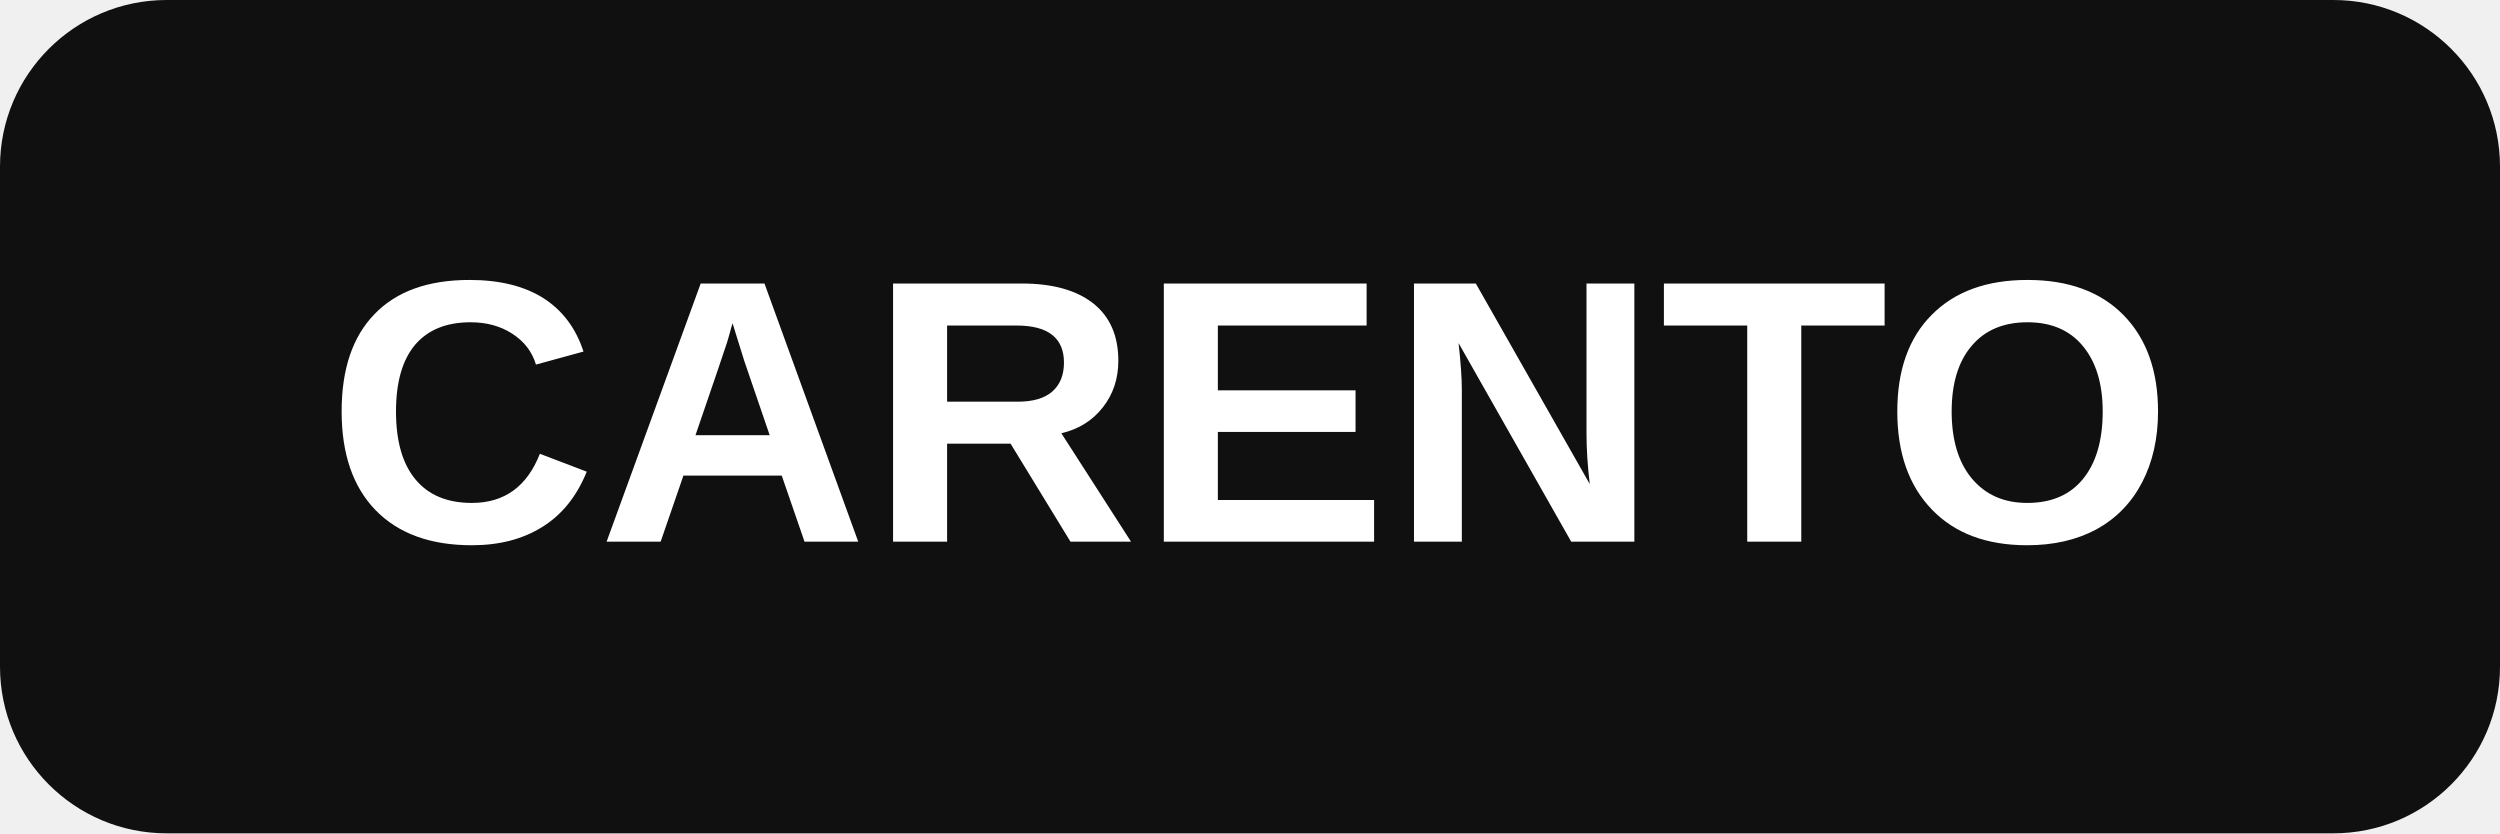
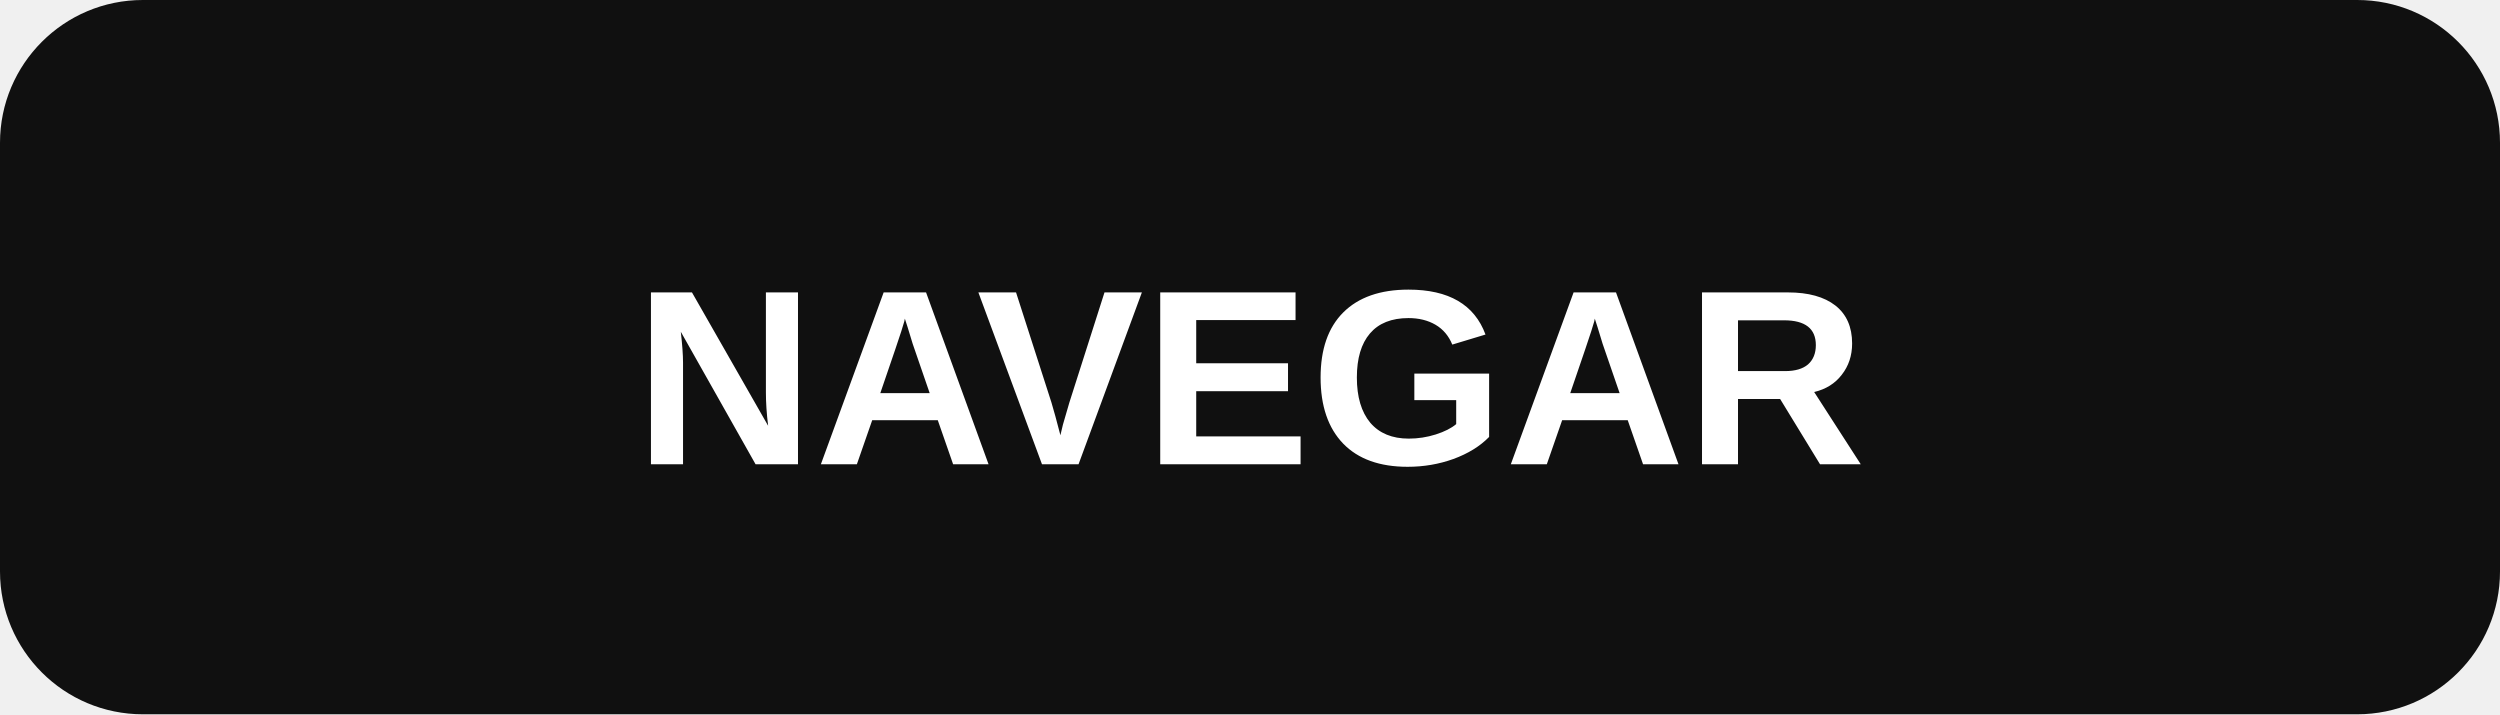
- <svg xmlns="http://www.w3.org/2000/svg" width="120" height="40" viewBox="0 0 120 40" fill="none">
-   <rect width="120" height="40" rx="8" fill="#101010" />
-   <text x="60" y="26" font-family="Arial, sans-serif" font-size="18" font-weight="bold" fill="#FFFFFF" text-anchor="middle">CARENTO</text>
+ <svg xmlns="http://www.w3.org/2000/svg" width="140" height="40" viewBox="0 0 140 40" fill="none">
+   <rect width="140" height="40" rx="8" fill="#101010" />
+   <text x="70" y="26" font-family="Arial, sans-serif" font-size="14" font-weight="bold" fill="#FFFFFF" text-anchor="middle">NAVEGAR</text>
</svg>
